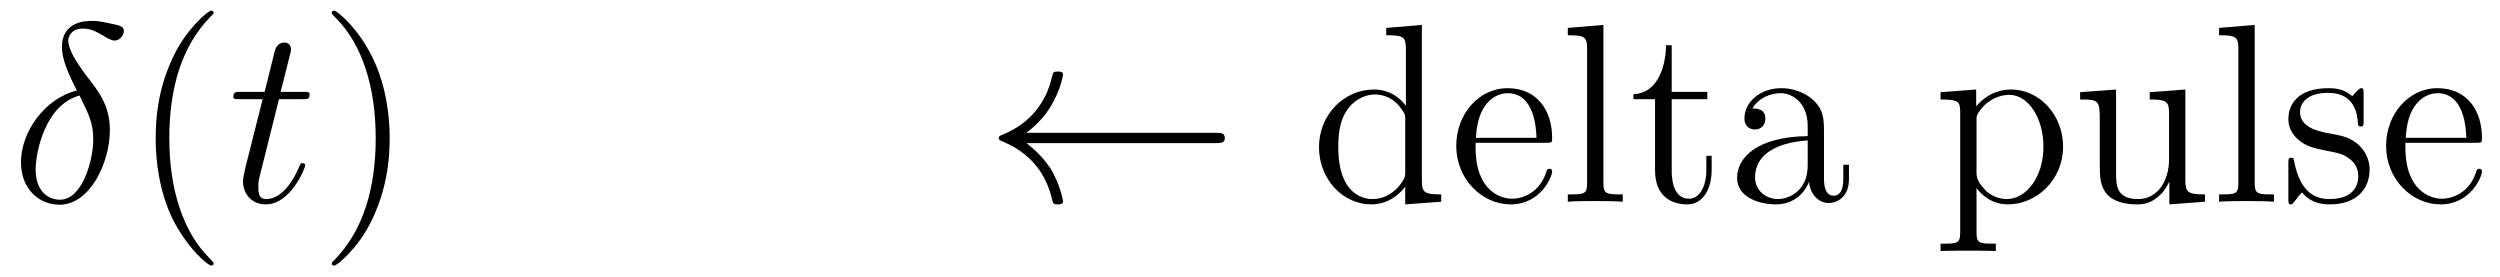
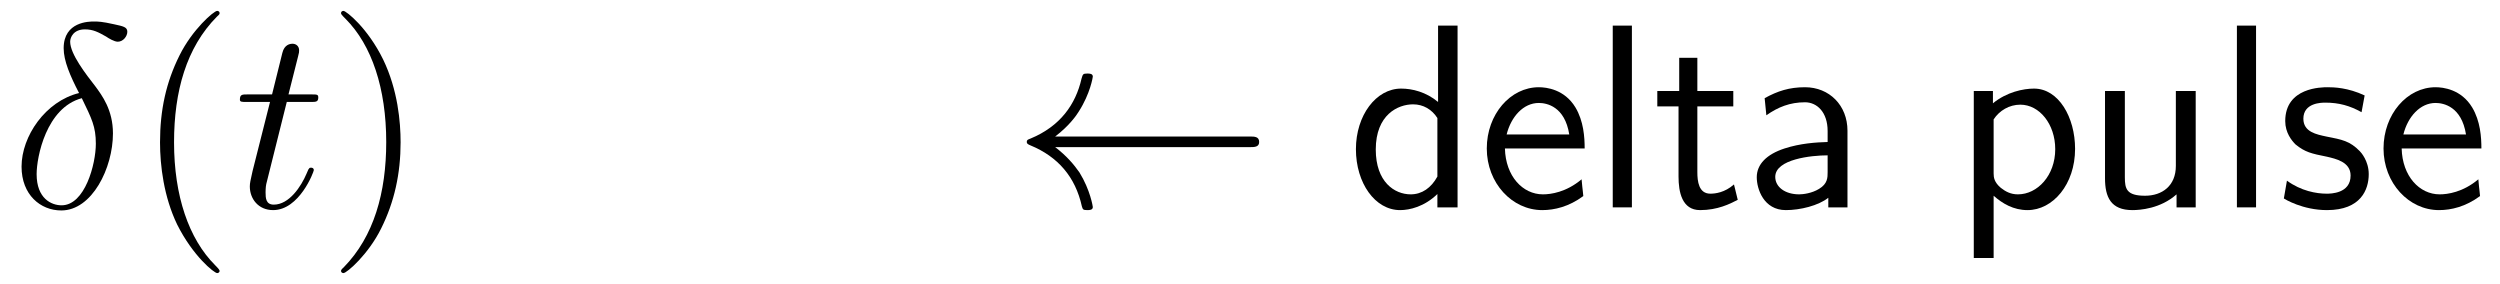
- <svg xmlns="http://www.w3.org/2000/svg" xmlns:xlink="http://www.w3.org/1999/xlink" viewBox="0 0 117.317 12.955" version="1.2">
+ <svg xmlns="http://www.w3.org/2000/svg" xmlns:xlink="http://www.w3.org/1999/xlink" viewBox="0 0 114.122 12.955" version="1.2">
  <defs>
    <g>
      <symbol overflow="visible" id="glyph0-0">
        <path style="stroke:none;" d="" />
      </symbol>
      <symbol overflow="visible" id="glyph0-1">
        <path style="stroke:none;" d="M 3.109 -5.219 C 1.578 -4.844 0.484 -3.25 0.484 -1.859 C 0.484 -0.578 1.344 0.141 2.297 0.141 C 3.703 0.141 4.656 -1.797 4.656 -3.375 C 4.656 -4.453 4.156 -5.109 3.859 -5.516 C 3.422 -6.078 2.703 -7 2.703 -7.562 C 2.703 -7.766 2.859 -8.125 3.375 -8.125 C 3.75 -8.125 3.984 -8 4.344 -7.797 C 4.453 -7.719 4.719 -7.562 4.875 -7.562 C 5.125 -7.562 5.312 -7.812 5.312 -8.016 C 5.312 -8.234 5.125 -8.266 4.703 -8.359 C 4.141 -8.484 3.984 -8.484 3.781 -8.484 C 3.578 -8.484 2.406 -8.484 2.406 -7.266 C 2.406 -6.688 2.703 -6 3.109 -5.219 Z M 3.234 -4.984 C 3.688 -4.047 3.875 -3.688 3.875 -2.906 C 3.875 -1.969 3.375 -0.094 2.312 -0.094 C 1.844 -0.094 1.172 -0.406 1.172 -1.516 C 1.172 -2.297 1.609 -4.547 3.234 -4.984 Z M 3.234 -4.984 " />
      </symbol>
      <symbol overflow="visible" id="glyph0-2">
        <path style="stroke:none;" d="M 2.406 -4.812 L 3.5 -4.812 C 3.734 -4.812 3.844 -4.812 3.844 -5.016 C 3.844 -5.156 3.781 -5.156 3.531 -5.156 L 2.484 -5.156 L 2.922 -6.891 C 2.969 -7.062 2.969 -7.094 2.969 -7.172 C 2.969 -7.359 2.828 -7.469 2.672 -7.469 C 2.562 -7.469 2.297 -7.438 2.203 -7.047 L 1.734 -5.156 L 0.609 -5.156 C 0.375 -5.156 0.266 -5.156 0.266 -4.922 C 0.266 -4.812 0.344 -4.812 0.578 -4.812 L 1.641 -4.812 L 0.844 -1.656 C 0.75 -1.234 0.719 -1.109 0.719 -0.953 C 0.719 -0.391 1.109 0.125 1.781 0.125 C 2.984 0.125 3.641 -1.625 3.641 -1.703 C 3.641 -1.781 3.578 -1.812 3.516 -1.812 C 3.484 -1.812 3.438 -1.812 3.422 -1.766 C 3.406 -1.75 3.391 -1.75 3.312 -1.547 C 3.062 -0.953 2.516 -0.125 1.812 -0.125 C 1.453 -0.125 1.438 -0.422 1.438 -0.688 C 1.438 -0.688 1.438 -0.922 1.469 -1.062 Z M 2.406 -4.812 " />
      </symbol>
      <symbol overflow="visible" id="glyph1-0">
        <path style="stroke:none;" d="" />
      </symbol>
      <symbol overflow="visible" id="glyph1-1">
        <path style="stroke:none;" d="M 3.891 2.906 C 3.891 2.875 3.891 2.844 3.688 2.641 C 2.484 1.438 1.812 -0.531 1.812 -2.969 C 1.812 -5.297 2.375 -7.297 3.766 -8.703 C 3.891 -8.812 3.891 -8.828 3.891 -8.875 C 3.891 -8.938 3.828 -8.969 3.781 -8.969 C 3.625 -8.969 2.641 -8.109 2.062 -6.938 C 1.453 -5.719 1.172 -4.453 1.172 -2.969 C 1.172 -1.906 1.344 -0.484 1.953 0.781 C 2.672 2.219 3.641 3 3.781 3 C 3.828 3 3.891 2.969 3.891 2.906 Z M 3.891 2.906 " />
      </symbol>
      <symbol overflow="visible" id="glyph1-2">
        <path style="stroke:none;" d="M 3.375 -2.969 C 3.375 -3.891 3.25 -5.359 2.578 -6.75 C 1.875 -8.188 0.891 -8.969 0.766 -8.969 C 0.719 -8.969 0.656 -8.938 0.656 -8.875 C 0.656 -8.828 0.656 -8.812 0.859 -8.609 C 2.062 -7.406 2.719 -5.422 2.719 -2.984 C 2.719 -0.672 2.156 1.328 0.781 2.734 C 0.656 2.844 0.656 2.875 0.656 2.906 C 0.656 2.969 0.719 3 0.766 3 C 0.922 3 1.906 2.141 2.484 0.969 C 3.094 -0.25 3.375 -1.547 3.375 -2.969 Z M 3.375 -2.969 " />
      </symbol>
-       <symbol overflow="visible" id="glyph1-3">
-         <path style="stroke:none;" d="M 3.578 -8.156 L 3.578 -7.812 C 4.406 -7.812 4.5 -7.734 4.5 -7.141 L 4.5 -4.5 C 4.25 -4.859 3.734 -5.266 3 -5.266 C 1.609 -5.266 0.422 -4.094 0.422 -2.562 C 0.422 -1.047 1.547 0.125 2.875 0.125 C 3.781 0.125 4.297 -0.484 4.469 -0.703 L 4.469 0.125 L 6.156 0 L 6.156 -0.344 C 5.344 -0.344 5.25 -0.438 5.25 -1.016 L 5.25 -8.297 Z M 4.469 -1.406 C 4.469 -1.188 4.469 -1.141 4.297 -0.891 C 4.016 -0.469 3.531 -0.125 2.922 -0.125 C 2.625 -0.125 1.328 -0.234 1.328 -2.562 C 1.328 -3.422 1.469 -3.891 1.734 -4.297 C 1.969 -4.656 2.453 -5.031 3.047 -5.031 C 3.797 -5.031 4.203 -4.5 4.328 -4.297 C 4.469 -4.094 4.469 -4.078 4.469 -3.859 Z M 4.469 -1.406 " />
-       </symbol>
-       <symbol overflow="visible" id="glyph1-4">
-         <path style="stroke:none;" d="M 4.578 -2.766 C 4.844 -2.766 4.859 -2.766 4.859 -3 C 4.859 -4.203 4.219 -5.328 2.766 -5.328 C 1.406 -5.328 0.359 -4.094 0.359 -2.625 C 0.359 -1.047 1.578 0.125 2.906 0.125 C 4.328 0.125 4.859 -1.172 4.859 -1.422 C 4.859 -1.5 4.812 -1.547 4.734 -1.547 C 4.641 -1.547 4.609 -1.484 4.594 -1.422 C 4.281 -0.422 3.484 -0.141 2.969 -0.141 C 2.469 -0.141 1.266 -0.484 1.266 -2.547 L 1.266 -2.766 Z M 1.281 -3 C 1.375 -4.875 2.422 -5.094 2.766 -5.094 C 4.047 -5.094 4.109 -3.406 4.125 -3 Z M 1.281 -3 " />
-       </symbol>
-       <symbol overflow="visible" id="glyph1-5">
-         <path style="stroke:none;" d="M 2.062 -8.297 L 0.391 -8.156 L 0.391 -7.812 C 1.203 -7.812 1.297 -7.734 1.297 -7.141 L 1.297 -0.891 C 1.297 -0.344 1.172 -0.344 0.391 -0.344 L 0.391 0 C 0.734 -0.031 1.312 -0.031 1.672 -0.031 C 2.031 -0.031 2.625 -0.031 2.969 0 L 2.969 -0.344 C 2.203 -0.344 2.062 -0.344 2.062 -0.891 Z M 2.062 -8.297 " />
-       </symbol>
-       <symbol overflow="visible" id="glyph1-6">
-         <path style="stroke:none;" d="M 2.016 -4.812 L 3.688 -4.812 L 3.688 -5.156 L 2.016 -5.156 L 2.016 -7.344 L 1.75 -7.344 C 1.734 -6.234 1.297 -5.078 0.219 -5.047 L 0.219 -4.812 L 1.234 -4.812 L 1.234 -1.484 C 1.234 -0.156 2.109 0.125 2.75 0.125 C 3.5 0.125 3.891 -0.625 3.891 -1.484 L 3.891 -2.156 L 3.641 -2.156 L 3.641 -1.5 C 3.641 -0.641 3.281 -0.141 2.828 -0.141 C 2.016 -0.141 2.016 -1.25 2.016 -1.453 Z M 2.016 -4.812 " />
-       </symbol>
-       <symbol overflow="visible" id="glyph1-7">
-         <path style="stroke:none;" d="M 4.609 -3.188 C 4.609 -3.844 4.609 -4.312 4.094 -4.781 C 3.672 -5.156 3.125 -5.328 2.609 -5.328 C 1.625 -5.328 0.875 -4.688 0.875 -3.906 C 0.875 -3.562 1.094 -3.391 1.375 -3.391 C 1.656 -3.391 1.859 -3.594 1.859 -3.891 C 1.859 -4.375 1.438 -4.375 1.25 -4.375 C 1.531 -4.875 2.109 -5.094 2.578 -5.094 C 3.125 -5.094 3.844 -4.641 3.844 -3.562 L 3.844 -3.078 C 1.438 -3.047 0.531 -2.047 0.531 -1.125 C 0.531 -0.172 1.625 0.125 2.359 0.125 C 3.141 0.125 3.688 -0.359 3.906 -0.938 C 3.953 -0.375 4.328 0.062 4.844 0.062 C 5.094 0.062 5.781 -0.109 5.781 -1.062 L 5.781 -1.734 L 5.516 -1.734 L 5.516 -1.062 C 5.516 -0.375 5.234 -0.281 5.062 -0.281 C 4.609 -0.281 4.609 -0.922 4.609 -1.094 Z M 3.844 -1.688 C 3.844 -0.516 2.969 -0.125 2.453 -0.125 C 1.859 -0.125 1.375 -0.547 1.375 -1.125 C 1.375 -2.703 3.406 -2.844 3.844 -2.875 Z M 3.844 -1.688 " />
-       </symbol>
-       <symbol overflow="visible" id="glyph1-8">
-         <path style="stroke:none;" d="M 2.922 1.969 C 2.156 1.969 2.016 1.969 2.016 1.438 L 2.016 -0.641 C 2.234 -0.344 2.719 0.125 3.484 0.125 C 4.859 0.125 6.078 -1.047 6.078 -2.578 C 6.078 -4.094 4.953 -5.266 3.641 -5.266 C 2.594 -5.266 2.031 -4.516 2 -4.469 L 2 -5.266 L 0.328 -5.141 L 0.328 -4.797 C 1.172 -4.797 1.25 -4.703 1.25 -4.188 L 1.25 1.438 C 1.25 1.969 1.109 1.969 0.328 1.969 L 0.328 2.312 C 0.641 2.297 1.297 2.297 1.625 2.297 C 1.969 2.297 2.625 2.297 2.922 2.312 Z M 2.016 -3.812 C 2.016 -4.047 2.016 -4.047 2.156 -4.25 C 2.516 -4.781 3.094 -5.016 3.547 -5.016 C 4.453 -5.016 5.156 -3.922 5.156 -2.578 C 5.156 -1.156 4.344 -0.125 3.438 -0.125 C 3.062 -0.125 2.719 -0.281 2.469 -0.5 C 2.203 -0.781 2.016 -1.016 2.016 -1.344 Z M 2.016 -3.812 " />
-       </symbol>
-       <symbol overflow="visible" id="glyph1-9">
-         <path style="stroke:none;" d="M 3.641 -5.141 L 3.641 -4.797 C 4.453 -4.797 4.547 -4.703 4.547 -4.125 L 4.547 -1.984 C 4.547 -0.969 4 -0.125 3.109 -0.125 C 2.125 -0.125 2.062 -0.688 2.062 -1.312 L 2.062 -5.266 L 0.375 -5.141 L 0.375 -4.797 C 1.297 -4.797 1.297 -4.75 1.297 -3.688 L 1.297 -1.906 C 1.297 -1.156 1.297 -0.734 1.656 -0.328 C 1.938 -0.031 2.422 0.125 3.031 0.125 C 3.234 0.125 3.625 0.125 4.031 -0.234 C 4.375 -0.5 4.562 -0.953 4.562 -0.953 L 4.562 0.125 L 6.234 0 L 6.234 -0.344 C 5.422 -0.344 5.312 -0.438 5.312 -1.016 L 5.312 -5.266 Z M 3.641 -5.141 " />
-       </symbol>
-       <symbol overflow="visible" id="glyph1-10">
-         <path style="stroke:none;" d="M 3.922 -5.062 C 3.922 -5.266 3.922 -5.328 3.797 -5.328 C 3.703 -5.328 3.484 -5.062 3.391 -4.953 C 3.031 -5.266 2.656 -5.328 2.266 -5.328 C 0.828 -5.328 0.391 -4.547 0.391 -3.891 C 0.391 -3.75 0.391 -3.328 0.844 -2.922 C 1.234 -2.578 1.641 -2.5 2.188 -2.391 C 2.844 -2.266 3 -2.219 3.297 -1.984 C 3.516 -1.812 3.672 -1.547 3.672 -1.203 C 3.672 -0.688 3.375 -0.125 2.312 -0.125 C 1.531 -0.125 0.953 -0.578 0.688 -1.766 C 0.641 -1.984 0.641 -2 0.641 -2.016 C 0.609 -2.062 0.562 -2.062 0.531 -2.062 C 0.391 -2.062 0.391 -2 0.391 -1.781 L 0.391 -0.156 C 0.391 0.062 0.391 0.125 0.516 0.125 C 0.578 0.125 0.578 0.109 0.781 -0.141 C 0.844 -0.234 0.844 -0.25 1.031 -0.438 C 1.484 0.125 2.125 0.125 2.328 0.125 C 3.578 0.125 4.203 -0.578 4.203 -1.516 C 4.203 -2.156 3.812 -2.547 3.703 -2.656 C 3.281 -3.031 2.953 -3.094 2.156 -3.234 C 1.812 -3.312 0.938 -3.484 0.938 -4.203 C 0.938 -4.562 1.188 -5.109 2.266 -5.109 C 3.562 -5.109 3.641 -4 3.656 -3.641 C 3.672 -3.531 3.75 -3.531 3.797 -3.531 C 3.922 -3.531 3.922 -3.594 3.922 -3.812 Z M 3.922 -5.062 " />
-       </symbol>
      <symbol overflow="visible" id="glyph2-0">
        <path style="stroke:none;" d="" />
      </symbol>
      <symbol overflow="visible" id="glyph2-1">
        <path style="stroke:none;" d="M 10.859 -2.75 C 11.062 -2.75 11.281 -2.75 11.281 -2.984 C 11.281 -3.234 11.062 -3.234 10.859 -3.234 L 1.969 -3.234 C 2.625 -3.734 2.953 -4.219 3.047 -4.375 C 3.578 -5.203 3.688 -5.953 3.688 -5.969 C 3.688 -6.109 3.531 -6.109 3.438 -6.109 C 3.234 -6.109 3.234 -6.078 3.172 -5.875 C 2.906 -4.703 2.203 -3.703 0.844 -3.141 C 0.719 -3.094 0.672 -3.078 0.672 -2.984 C 0.672 -2.906 0.734 -2.875 0.844 -2.828 C 2.094 -2.312 2.891 -1.391 3.188 -0.047 C 3.234 0.094 3.234 0.125 3.438 0.125 C 3.531 0.125 3.688 0.125 3.688 -0.016 C 3.688 -0.031 3.578 -0.781 3.078 -1.594 C 2.828 -1.953 2.484 -2.359 1.969 -2.75 Z M 10.859 -2.75 " />
+       </symbol>
+       <symbol overflow="visible" id="glyph3-0">
+         <path style="stroke:none;" d="" />
+       </symbol>
+       <symbol overflow="visible" id="glyph3-1">
+         <path style="stroke:none;" d="M 5.062 -8.297 L 4.172 -8.297 L 4.172 -4.812 C 3.625 -5.266 3 -5.422 2.484 -5.422 C 1.344 -5.422 0.422 -4.203 0.422 -2.656 C 0.422 -1.109 1.297 0.125 2.438 0.125 C 2.875 0.125 3.547 -0.031 4.141 -0.609 L 4.141 0 L 5.062 0 Z M 4.141 -1.406 C 3.859 -0.891 3.438 -0.594 2.922 -0.594 C 2.188 -0.594 1.328 -1.156 1.328 -2.641 C 1.328 -4.234 2.344 -4.703 3.031 -4.703 C 3.5 -4.703 3.891 -4.469 4.141 -4.078 Z M 4.141 -1.406 " />
+       </symbol>
+       <symbol overflow="visible" id="glyph3-2">
+         <path style="stroke:none;" d="M 4.859 -2.688 C 4.859 -3.203 4.812 -3.938 4.438 -4.562 C 3.938 -5.391 3.109 -5.484 2.766 -5.484 C 1.469 -5.484 0.391 -4.25 0.391 -2.688 C 0.391 -1.109 1.547 0.125 2.922 0.125 C 3.484 0.125 4.141 -0.031 4.797 -0.516 C 4.797 -0.562 4.75 -0.938 4.75 -0.953 C 4.75 -0.969 4.719 -1.234 4.719 -1.281 C 4.016 -0.688 3.312 -0.594 2.953 -0.594 C 2.031 -0.594 1.25 -1.422 1.219 -2.688 Z M 1.297 -3.328 C 1.5 -4.141 2.062 -4.766 2.766 -4.766 C 3.125 -4.766 3.953 -4.609 4.156 -3.328 Z M 1.297 -3.328 " />
+       </symbol>
+       <symbol overflow="visible" id="glyph3-3">
+         <path style="stroke:none;" d="M 1.812 -8.297 L 0.938 -8.297 L 0.938 0 L 1.812 0 Z M 1.812 -8.297 " />
+       </symbol>
+       <symbol overflow="visible" id="glyph3-4">
+         <path style="stroke:none;" d="M 2.047 -4.609 L 3.688 -4.609 L 3.688 -5.312 L 2.047 -5.312 L 2.047 -6.828 L 1.219 -6.828 L 1.219 -5.312 L 0.219 -5.312 L 0.219 -4.609 L 1.188 -4.609 L 1.188 -1.406 C 1.188 -0.703 1.344 0.125 2.172 0.125 C 2.969 0.125 3.531 -0.156 3.891 -0.344 L 3.719 -1.047 C 3.297 -0.672 2.859 -0.625 2.641 -0.625 C 2.109 -0.625 2.047 -1.188 2.047 -1.609 Z M 2.047 -4.609 " />
+       </symbol>
+       <symbol overflow="visible" id="glyph3-5">
+         <path style="stroke:none;" d="M 4.672 -3.5 C 4.672 -4.656 3.844 -5.484 2.734 -5.484 C 2.016 -5.484 1.484 -5.312 0.891 -4.984 L 0.969 -4.203 C 1.5 -4.578 2.047 -4.797 2.734 -4.797 C 3.281 -4.797 3.766 -4.344 3.766 -3.484 L 3.766 -2.984 C 3.234 -2.969 2.516 -2.922 1.797 -2.688 C 0.984 -2.422 0.531 -1.969 0.531 -1.375 C 0.531 -0.844 0.844 0.125 1.859 0.125 C 2.516 0.125 3.344 -0.078 3.797 -0.438 L 3.797 0 L 4.672 0 Z M 3.766 -1.609 C 3.766 -1.359 3.766 -1.078 3.375 -0.844 C 3.047 -0.641 2.641 -0.594 2.469 -0.594 C 1.812 -0.594 1.375 -0.938 1.375 -1.391 C 1.375 -2.203 3.031 -2.375 3.766 -2.375 Z M 3.766 -1.609 " />
+       </symbol>
+       <symbol overflow="visible" id="glyph3-6">
+         <path style="stroke:none;" d="M 1.844 -0.531 C 2.25 -0.172 2.75 0.125 3.391 0.125 C 4.547 0.125 5.562 -1.047 5.562 -2.672 C 5.562 -4.109 4.812 -5.422 3.688 -5.422 C 3.203 -5.422 2.438 -5.266 1.812 -4.75 L 1.812 -5.312 L 0.938 -5.312 L 0.938 2.312 L 1.844 2.312 Z M 1.844 -4.016 C 2.109 -4.422 2.562 -4.688 3.062 -4.688 C 3.938 -4.688 4.656 -3.797 4.656 -2.656 C 4.656 -1.453 3.844 -0.594 2.953 -0.594 C 2.625 -0.594 2.391 -0.719 2.172 -0.891 C 1.875 -1.141 1.844 -1.359 1.844 -1.547 Z M 1.844 -4.016 " />
+       </symbol>
+       <symbol overflow="visible" id="glyph3-7">
+         <path style="stroke:none;" d="M 5.062 -5.312 L 4.156 -5.312 L 4.156 -1.891 C 4.156 -0.984 3.531 -0.531 2.75 -0.531 C 1.906 -0.531 1.828 -0.844 1.828 -1.375 L 1.828 -5.312 L 0.922 -5.312 L 0.922 -1.328 C 0.922 -0.469 1.188 0.125 2.172 0.125 C 2.516 0.125 3.453 0.062 4.188 -0.594 L 4.188 0 L 5.062 0 Z M 5.062 -5.312 " />
+       </symbol>
+       <symbol overflow="visible" id="glyph3-8">
+         <path style="stroke:none;" d="M 4.016 -5.109 C 3.25 -5.469 2.609 -5.484 2.328 -5.484 C 2.062 -5.484 0.391 -5.484 0.391 -3.938 C 0.391 -3.406 0.688 -3.047 0.859 -2.875 C 1.297 -2.516 1.594 -2.453 2.297 -2.312 C 2.688 -2.219 3.375 -2.078 3.375 -1.453 C 3.375 -0.625 2.453 -0.625 2.281 -0.625 C 1.812 -0.625 1.109 -0.75 0.469 -1.219 L 0.328 -0.406 C 0.375 -0.375 1.188 0.125 2.297 0.125 C 3.844 0.125 4.203 -0.812 4.203 -1.516 C 4.203 -2.125 3.844 -2.516 3.797 -2.562 C 3.344 -3.031 2.984 -3.094 2.266 -3.234 C 1.828 -3.328 1.219 -3.438 1.219 -4.047 C 1.219 -4.781 2.062 -4.781 2.219 -4.781 C 2.844 -4.781 3.344 -4.641 3.875 -4.344 Z M 4.016 -5.109 " />
      </symbol>
    </g>
    <clipPath id="clip1">
      <path d="M 7 0 L 11 0 L 11 12.953 L 7 12.953 Z M 7 0 " />
    </clipPath>
    <clipPath id="clip2">
      <path d="M 15 0 L 19 0 L 19 12.953 L 15 12.953 Z M 15 0 " />
    </clipPath>
  </defs>
  <g id="surface1">
    <g style="fill:rgb(0%,0%,0%);fill-opacity:1;">
      <use xlink:href="#glyph0-1" x="0.5" y="9.466" />
    </g>
    <g clip-path="url(#clip1)" clip-rule="nonzero">
      <g style="fill:rgb(0%,0%,0%);fill-opacity:1;">
        <use xlink:href="#glyph1-1" x="6.133" y="9.466" />
      </g>
    </g>
    <g style="fill:rgb(0%,0%,0%);fill-opacity:1;">
      <use xlink:href="#glyph0-2" x="10.685" y="9.466" />
    </g>
    <g clip-path="url(#clip2)" clip-rule="nonzero">
      <g style="fill:rgb(0%,0%,0%);fill-opacity:1;">
        <use xlink:href="#glyph1-2" x="14.912" y="9.466" />
      </g>
    </g>
    <g style="fill:rgb(0%,0%,0%);fill-opacity:1;">
      <use xlink:href="#glyph2-1" x="46.198" y="9.466" />
    </g>
    <g style="fill:rgb(0%,0%,0%);fill-opacity:1;">
-       <use xlink:href="#glyph1-3" x="61.474" y="9.466" />
-       <use xlink:href="#glyph1-4" x="67.978" y="9.466" />
-       <use xlink:href="#glyph1-5" x="73.181" y="9.466" />
-       <use xlink:href="#glyph1-6" x="76.432" y="9.466" />
-       <use xlink:href="#glyph1-7" x="80.985" y="9.466" />
+       <use xlink:href="#glyph3-1" x="61.474" y="9.466" />
+       <use xlink:href="#glyph3-2" x="67.479" y="9.466" />
+       <use xlink:href="#glyph3-3" x="72.682" y="9.466" />
+       <use xlink:href="#glyph3-4" x="75.435" y="9.466" />
+       <use xlink:href="#glyph3-5" x="79.663" y="9.466" />
    </g>
    <g style="fill:rgb(0%,0%,0%);fill-opacity:1;">
-       <use xlink:href="#glyph1-8" x="90.736" y="9.466" />
-       <use xlink:href="#glyph1-9" x="97.239" y="9.466" />
-       <use xlink:href="#glyph1-5" x="103.743" y="9.466" />
-       <use xlink:href="#glyph1-10" x="106.995" y="9.466" />
-       <use xlink:href="#glyph1-4" x="111.612" y="9.466" />
+       <use xlink:href="#glyph3-6" x="89.163" y="9.466" />
+       <use xlink:href="#glyph3-7" x="95.169" y="9.466" />
+       <use xlink:href="#glyph3-3" x="101.174" y="9.466" />
+       <use xlink:href="#glyph3-8" x="103.927" y="9.466" />
+       <use xlink:href="#glyph3-2" x="108.414" y="9.466" />
    </g>
  </g>
</svg>
